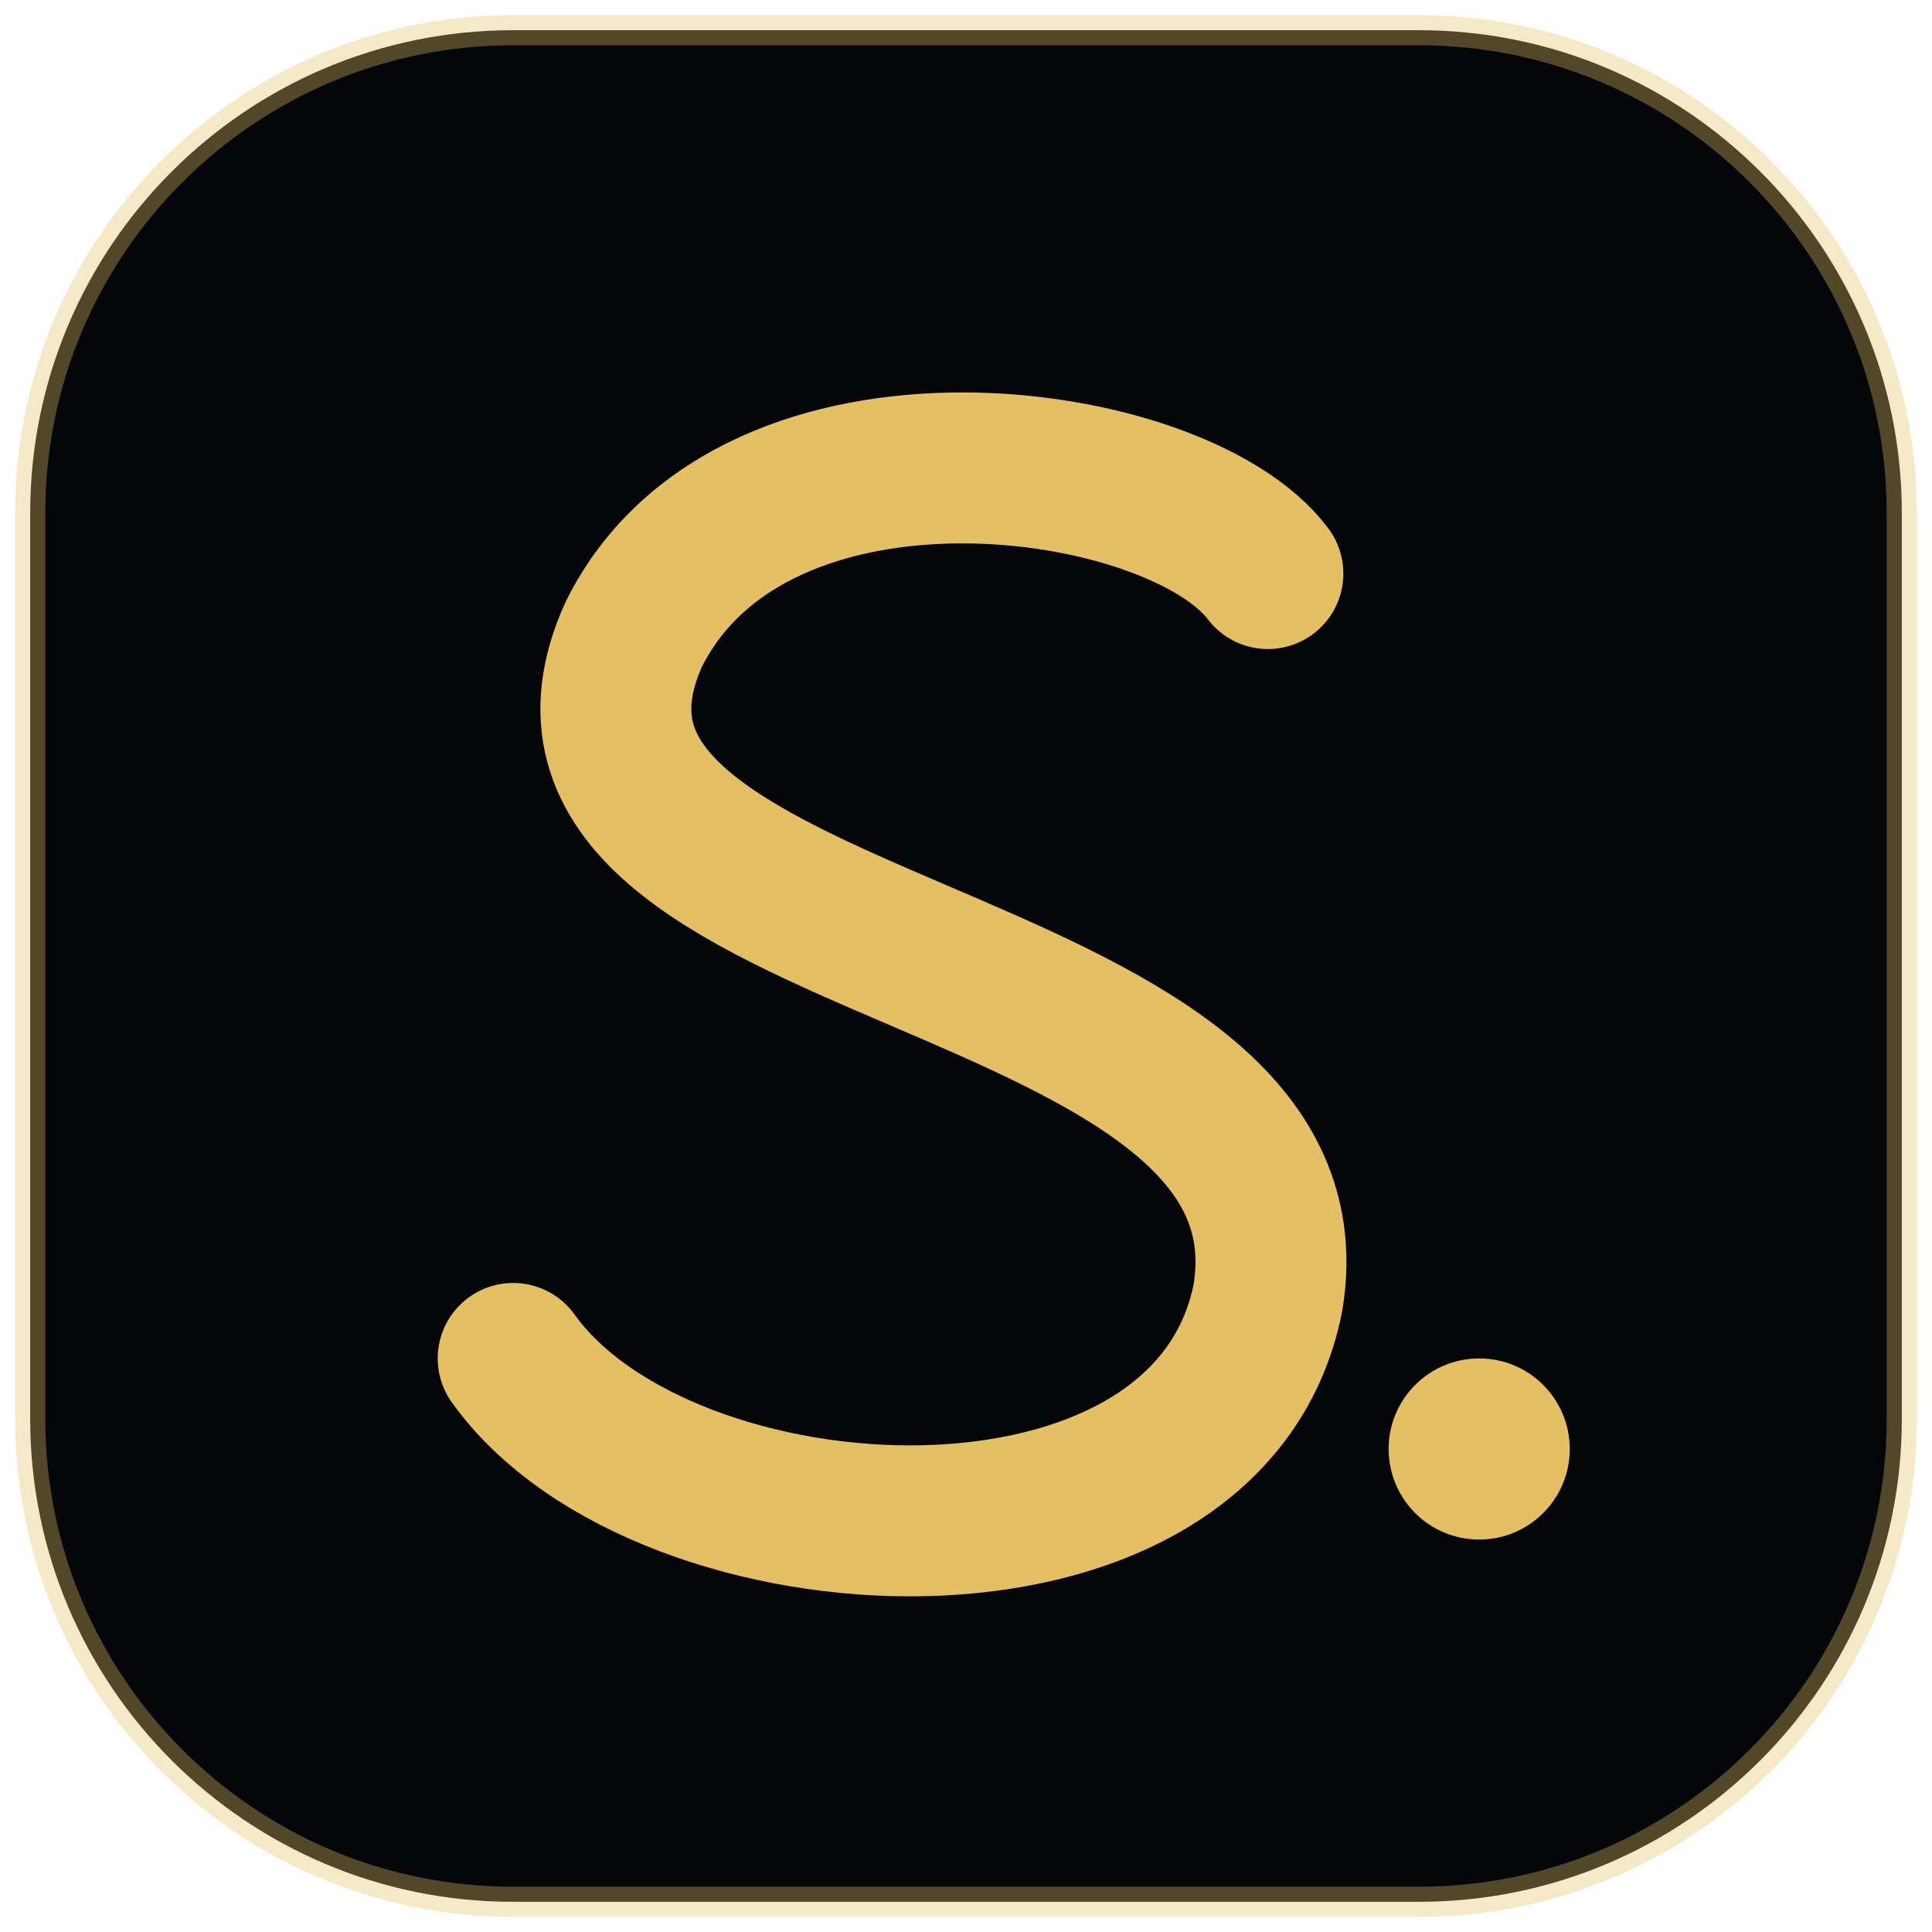
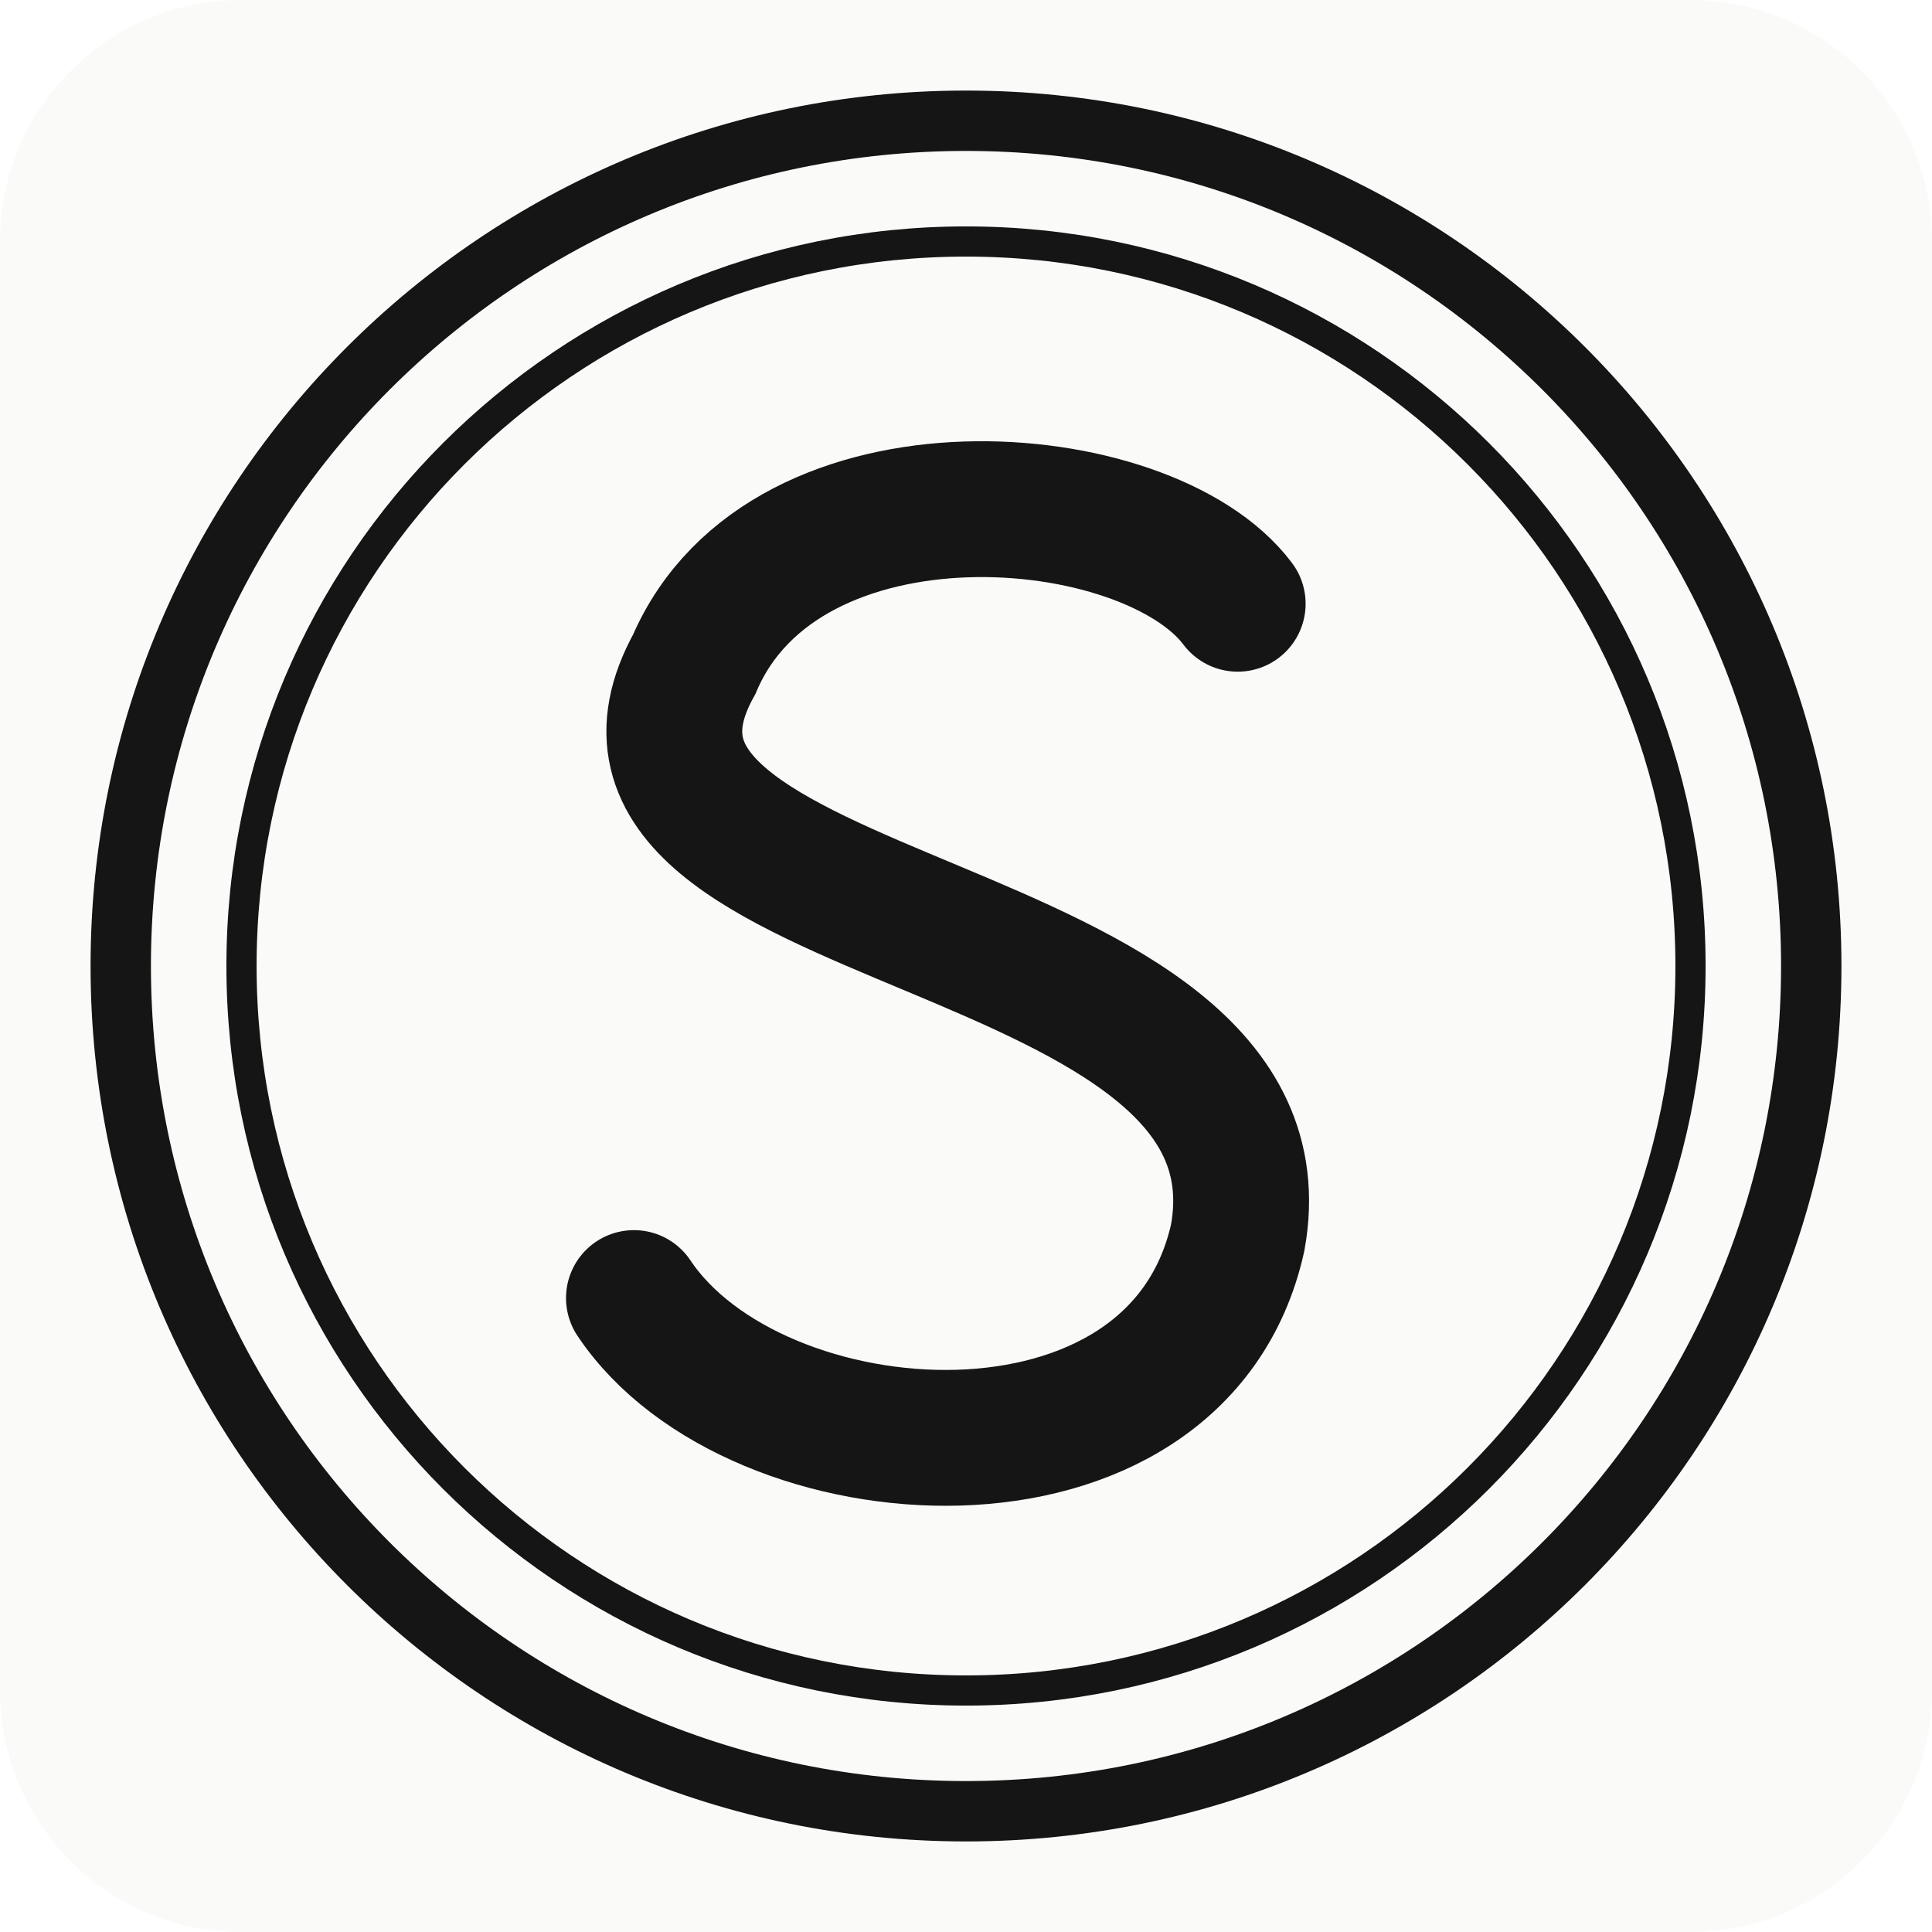
<svg xmlns="http://www.w3.org/2000/svg" viewBox="0 0 64 64">
-   <rect x="1" y="1" width="62" height="62" rx="16" fill="#05060a" stroke="#e4c063" stroke-opacity=".35" />
-   <path d="M42 19c-3-4-17-6-21 2-5 11 23 10 21 22-2 10-20 9-25 2" fill="none" stroke="#e4c063" stroke-width="5" stroke-linecap="round" />
-   <circle cx="49" cy="48" r="3" fill="#e4c063" />
+   <rect width="64" height="64" rx="8" fill="#fafaf8" />
+   <circle cx="32" cy="32" r="28" fill="none" stroke="#151515" stroke-width="2" />
+   <circle cx="32" cy="32" r="24" fill="none" stroke="#151515" stroke-width="1" />
+   <path d="M41 20c-3-4-15-5-18 2-5 9 20 8 18 19-2 9-16 8-20 2" fill="none" stroke="#151515" stroke-width="4.5" stroke-linecap="round" />
</svg>
